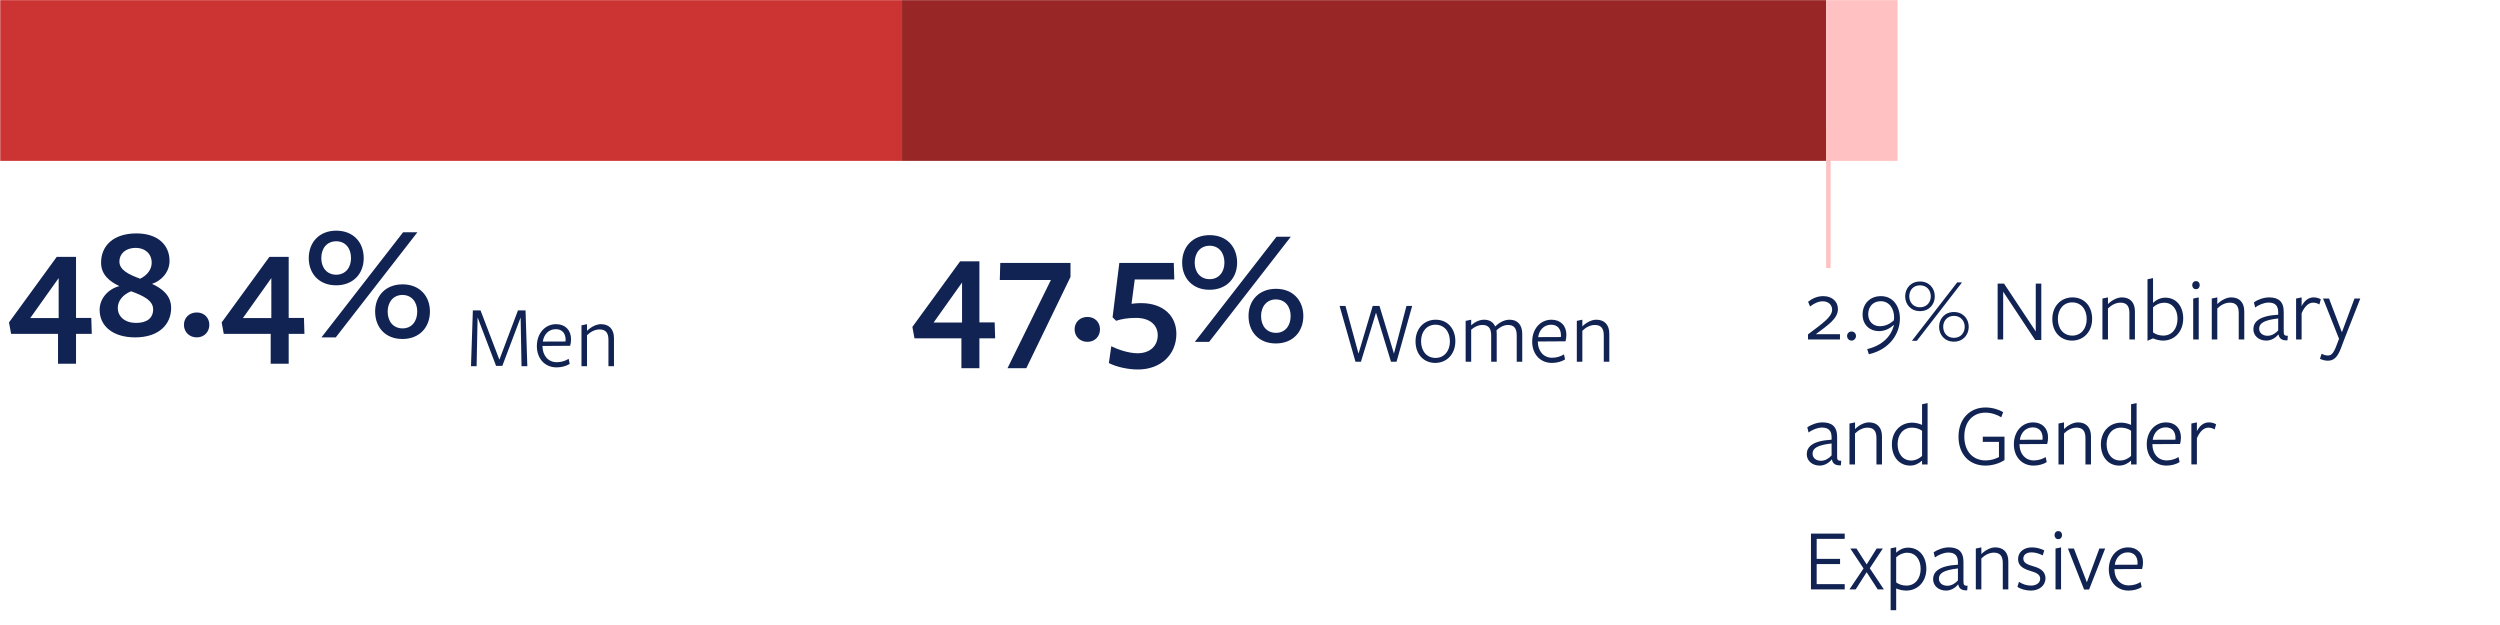
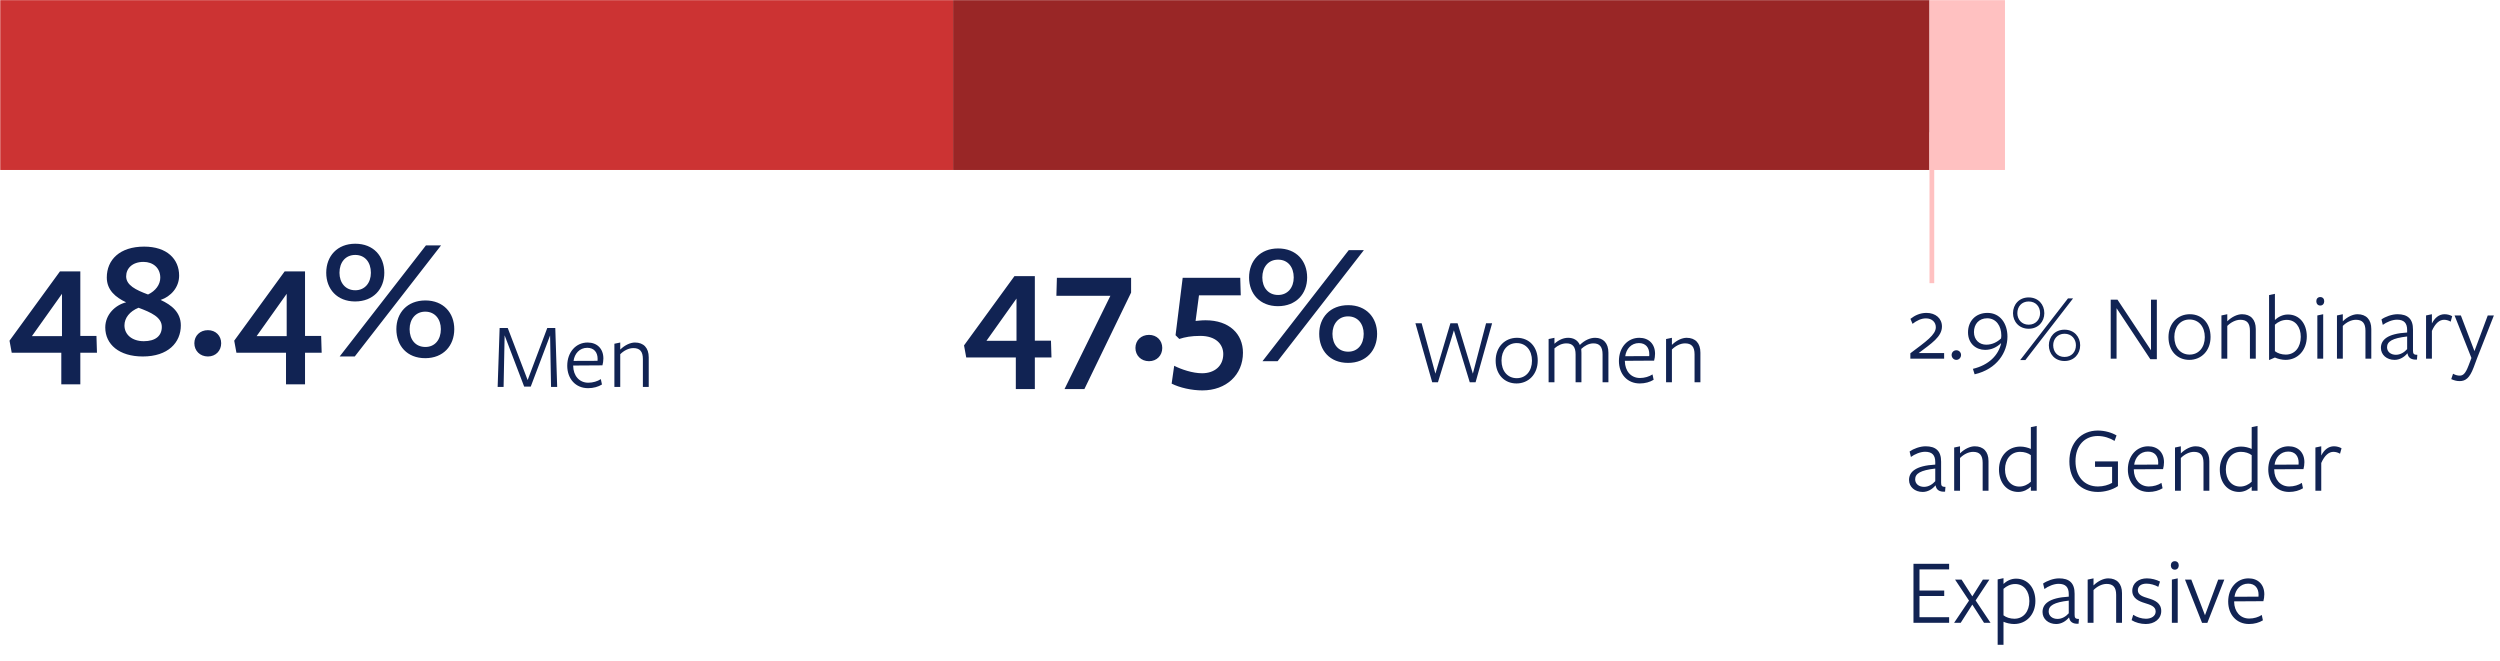
- <svg xmlns="http://www.w3.org/2000/svg" width="560" height="140" viewBox="0 0 560 140" fill="none" version="1.1" id="svg116">
+ <svg xmlns="http://www.w3.org/2000/svg" width="530" height="140" viewBox="0 0 530 140" fill="none" version="1.1" id="svg116">
  <defs id="defs120" />
  <path d="m 20.557,74.782 -0.108,-3.564 h -3.42 v -13.68 h -4.32 l -10.692,14.688 0.468,2.556 H 12.997 v 6.696 h 4.032 v -6.696 z m -7.416,-3.528 H 6.769 l 6.372,-8.964 z m 20.911,-7.668 c 2.16,-0.72 3.924,-2.664 3.924,-5.148 0,-3.528 -2.592,-6.156 -7.416,-6.156 -5.148,0 -7.92,2.772 -7.92,6.552 0,2.664 1.872,4.212 4.104,5.256 -2.34,0.576 -4.428,2.628 -4.428,5.328 0,3.6 2.952,6.156 7.956,6.156 5.364,0 8.064,-2.952 8.064,-6.588 0,-2.772 -1.944,-4.32 -4.284,-5.4 z m -2.664,-1.152 c -2.628,-0.972 -4.644,-1.98 -4.644,-3.852 0,-1.692 1.332,-3.06 3.672,-3.06 2.016,0 3.564,1.26 3.564,3.348 0,1.476 -1.008,2.808 -2.592,3.564 z m -2.016,2.808 c 2.7,1.008 4.932,2.016 4.932,4.068 0,1.908 -1.368,3.024 -3.816,3.024 -2.448,0 -4.104,-1.368 -4.104,-3.348 0,-1.584 1.116,-2.988 2.988,-3.744 z m 17.518,7.524 c 0,-1.584 -1.152,-2.772 -2.808,-2.772 -1.692,0 -2.88,1.188 -2.88,2.772 0,1.584 1.188,2.808 2.88,2.808 1.656,0 2.808,-1.224 2.808,-2.808 z m 21.304,2.016 -0.108,-3.564 h -3.42 v -13.68 h -4.32 l -10.692,14.688 0.468,2.556 h 10.512 v 6.696 h 4.032 v -6.696 z m -7.416,-3.528 h -6.372 l 6.372,-8.964 z m 20.695,-13.428 c 0,-3.528 -2.304,-6.156 -6.156,-6.156 -3.816,0 -6.156,2.628 -6.156,6.156 0,3.456 2.304,6.084 6.12,6.084 3.852,0 6.192,-2.628 6.192,-6.084 z m 12.024,-5.796 h -3.204 l -18.288,23.544 h 3.204 z m 2.808,17.748 c 0,-3.456 -2.304,-6.084 -6.12,-6.084 -3.852,0 -6.156,2.628 -6.156,6.084 0,3.528 2.268,6.156 6.12,6.156 3.816,0 6.156,-2.628 6.156,-6.156 z m -17.676,-11.952 c 0,2.124 -1.26,3.708 -3.312,3.708 -2.088,0 -3.348,-1.584 -3.348,-3.708 0,-2.196 1.26,-3.78 3.348,-3.78 2.052,0 3.312,1.548 3.312,3.78 z m 14.832,11.952 c 0,2.232 -1.26,3.78 -3.276,3.78 -2.088,0 -3.348,-1.548 -3.348,-3.78 0,-2.088 1.26,-3.708 3.312,-3.708 2.052,0 3.312,1.584 3.312,3.708 z" fill="#112353" id="path98" />
  <path d="m 222.914,75.782 -0.108,-3.564 h -3.42 v -13.68 h -4.32 l -10.692,14.688 0.468,2.556 h 10.512 v 6.696 h 4.032 v -6.696 z m -7.416,-3.528 h -6.372 l 6.372,-8.964 z m 19.903,-9.54 -9.72,19.764 h 4.212 l 9.9,-20.448 v -3.132 h -15.732 l -0.108,3.816 z m 10.998,11.052 c 0,-1.584 -1.152,-2.772 -2.808,-2.772 -1.692,0 -2.88,1.188 -2.88,2.772 0,1.584 1.188,2.808 2.88,2.808 1.656,0 2.808,-1.224 2.808,-2.808 z m 7.065,-5.724 0.72,-5.436 h 8.856 l -0.108,-3.708 h -12.204 l -1.512,12.168 0.792,0.792 c 1.224,-0.396 2.52,-0.648 4.464,-0.648 3.276,0 4.86,1.764 4.86,3.852 0,2.52 -1.836,4.068 -4.5,4.068 -2.016,0 -4.428,-0.828 -5.904,-1.584 l -0.54,3.78 c 1.692,0.864 4.248,1.44 6.516,1.44 5.04,0 8.604,-3.276 8.604,-7.992 0,-3.996 -2.916,-6.876 -7.92,-6.876 -1.008,0 -1.548,0.108 -2.124,0.144 z m 23.651,-9.216 c 0,-3.528 -2.304,-6.156 -6.156,-6.156 -3.816,0 -6.156,2.628 -6.156,6.156 0,3.456 2.304,6.084 6.12,6.084 3.852,0 6.192,-2.628 6.192,-6.084 z m 12.024,-5.796 h -3.204 l -18.288,23.544 h 3.204 z m 2.808,17.748 c 0,-3.456 -2.304,-6.084 -6.12,-6.084 -3.852,0 -6.156,2.628 -6.156,6.084 0,3.528 2.268,6.156 6.12,6.156 3.816,0 6.156,-2.628 6.156,-6.156 z m -17.676,-11.952 c 0,2.124 -1.26,3.708 -3.312,3.708 -2.088,0 -3.348,-1.584 -3.348,-3.708 0,-2.196 1.26,-3.78 3.348,-3.78 2.052,0 3.312,1.548 3.312,3.78 z m 14.832,11.952 c 0,2.232 -1.26,3.78 -3.276,3.78 -2.088,0 -3.348,-1.548 -3.348,-3.78 0,-2.088 1.26,-3.708 3.312,-3.708 2.052,0 3.312,1.584 3.312,3.708 z" fill="#112353" id="path100" />
  <path d="m 116.821,82.034 h 1.3 l -0.4,-12.5 h -1.7 l -4.16,11.04 -4.22,-11.04 h -1.72 l -0.42,12.5 h 1.26 l 0.22,-10.94 4.14,10.86 h 1.4 l 4.1,-10.84 z m 4.695,-4.54 6.2,-0.04 c 0.12,-0.4 0.2,-0.98 0.2,-1.46 0,-2.06 -1.32,-3.38 -3.34,-3.38 -2.48,0 -4.32,2.04 -4.32,4.92 0,2.78 1.78,4.76 4.42,4.76 1.14,0 2.16,-0.3 2.94,-0.78 l -0.24,-1.14 c -0.7,0.46 -1.66,0.76 -2.66,0.76 -1.92,0 -3.16,-1.48 -3.2,-3.54 z m 0.08,-0.98 c 0.2,-1.52 1.26,-2.78 2.9,-2.78 1.44,0 2.2,0.96 2.2,2.36 0,0.1 0,0.3 -0.02,0.4 z m 15.935,5.52 v -6.28 c 0,-2 -1.08,-3.14 -2.92,-3.14 -0.96,0 -2.16,0.54 -3.12,1.5 v -1.5 l -1.24,0.26 v 9.16 h 1.24 v -6.94 c 0.76,-0.76 1.78,-1.3 2.78,-1.3 1.38,0 2.02,0.72 2.02,2.32 v 5.92 z" fill="#112353" id="path102" />
  <path d="m 308.226,70.034 3.36,11 h 1.24 l 3.5,-12.5 h -1.28 l -2.8,10.68 -3.24,-10.68 h -1.52 l -3.18,10.68 -2.92,-10.68 h -1.32 l 3.56,12.5 h 1.22 z m 17.773,6.4 c 0,-2.94 -1.84,-4.82 -4.4,-4.82 -2.56,0 -4.52,1.94 -4.52,4.86 0,2.94 1.88,4.82 4.42,4.82 2.54,0 4.5,-1.94 4.5,-4.86 z m -1.22,0.04 c 0,2.16 -1.28,3.7 -3.22,3.7 -1.94,0 -3.24,-1.5 -3.24,-3.74 0,-2.16 1.28,-3.7 3.22,-3.7 1.94,0 3.24,1.5 3.24,3.74 z m 16.205,4.56 v -6.26 c 0,-2.02 -1.08,-3.16 -2.82,-3.16 -1.06,0 -2.22,0.5 -3.24,1.52 -0.44,-1.02 -1.34,-1.52 -2.48,-1.52 -0.94,0 -1.96,0.4 -2.9,1.26 0,-0.08 0,-1.26 0,-1.26 l -1.24,0.26 v 9.16 h 1.24 v -7.18 c 0.7,-0.62 1.58,-1.06 2.54,-1.06 1.32,0 1.94,0.74 1.94,2.34 v 5.9 h 1.24 v -6.24 c 0,-0.22 -0.02,-0.7 -0.04,-0.82 0.7,-0.66 1.6,-1.18 2.58,-1.18 1.32,0 1.94,0.74 1.94,2.34 v 5.9 z m 3.487,-4.54 6.2,-0.04 c 0.12,-0.4 0.2,-0.98 0.2,-1.46 0,-2.06 -1.32,-3.38 -3.34,-3.38 -2.48,0 -4.32,2.04 -4.32,4.92 0,2.78 1.78,4.76 4.42,4.76 1.14,0 2.16,-0.3 2.94,-0.78 l -0.24,-1.14 c -0.7,0.46 -1.66,0.76 -2.66,0.76 -1.92,0 -3.16,-1.48 -3.2,-3.54 z m 0.08,-0.98 c 0.2,-1.52 1.26,-2.78 2.9,-2.78 1.44,0 2.2,0.96 2.2,2.36 0,0.1 0,0.3 -0.02,0.4 z m 15.935,5.52 v -6.28 c 0,-2 -1.08,-3.14 -2.92,-3.14 -0.96,0 -2.16,0.54 -3.12,1.5 v -1.5 l -1.24,0.26 v 9.16 h 1.24 v -6.94 c 0.76,-0.76 1.78,-1.3 2.78,-1.3 1.38,0 2.02,0.72 2.02,2.32 v 5.92 z" fill="#112353" id="path104" />
  <path d="m 412.155,76.034 v -1.18 c 0,0 -5.36,0 -5.4,0 2.7,-2.04 4.94,-3.46 4.94,-5.64 0,-1.7 -1.34,-2.88 -3.28,-2.88 -1.34,0 -2.46,0.52 -3.4,1.26 l 0.44,1.06 c 0.88,-0.68 1.84,-1.16 2.84,-1.16 1.3,0 2.1,0.82 2.1,1.88 0,1.6 -2.08,3.02 -5.4,5.52 v 1.14 z m 3.589,-0.78 c 0,-0.54 -0.42,-1 -1,-1 -0.58,0 -1,0.46 -1,1 0,0.54 0.42,1.04 1,1.04 0.58,0 1,-0.5 1,-1.04 z m 9.835,-3.9 c 0,-2.76 -1.54,-5.02 -4.24,-5.02 -2.52,0 -4.12,1.76 -4.12,4.12 0,2.4 1.72,3.72 3.62,3.72 1.4,0 2.48,-0.58 3.36,-1.4 l 0.04,0.02 c -0.58,2.54 -2.62,4.6 -5.98,5.4 l 0.36,1.16 c 4.76,-1.1 6.96,-4.68 6.96,-8 z m -1.3,-0.26 c 0,0.22 -0.02,0.46 -0.06,0.66 -0.82,0.78 -1.9,1.32 -3.14,1.32 -1.44,0 -2.6,-1 -2.6,-2.68 0,-1.7 1.08,-2.92 2.8,-2.92 1.92,0 3,1.66 3,3.62 z m 9.118,-4.7 c 0,-1.82 -1.26,-3.34 -3.32,-3.34 -2.04,0 -3.32,1.52 -3.32,3.34 0,1.78 1.28,3.3 3.32,3.3 2.06,0 3.32,-1.52 3.32,-3.3 z m 6.1,-3.14 h -1.08 l -10.14,13.08 h 1.1 z m 1.5,9.94 c 0,-1.78 -1.28,-3.3 -3.32,-3.3 -2.06,0 -3.32,1.52 -3.32,3.3 0,1.82 1.26,3.34 3.32,3.34 2.04,0 3.32,-1.52 3.32,-3.34 z m -8.5,-6.8 c 0,1.3 -0.9,2.44 -2.42,2.44 -1.5,0 -2.4,-1.14 -2.4,-2.44 0,-1.38 0.9,-2.48 2.4,-2.48 1.52,0 2.42,1.1 2.42,2.48 z m 7.6,6.8 c 0,1.38 -0.9,2.48 -2.42,2.48 -1.5,0 -2.4,-1.1 -2.4,-2.48 0,-1.3 0.9,-2.44 2.4,-2.44 1.52,0 2.42,1.14 2.42,2.44 z m 15.914,1.06 -7.1,-10.72 h -1.44 v 12.5 h 1.24 v -10.7 l 7.16,10.82 h 1.38 v -12.62 h -1.24 z m 12.628,-2.82 c 0,-2.94 -1.84,-4.82 -4.4,-4.82 -2.56,0 -4.52,1.94 -4.52,4.86 0,2.94 1.88,4.82 4.42,4.82 2.54,0 4.5,-1.94 4.5,-4.86 z m -1.22,0.04 c 0,2.16 -1.28,3.7 -3.22,3.7 -1.94,0 -3.24,-1.5 -3.24,-3.74 0,-2.16 1.28,-3.7 3.22,-3.7 1.94,0 3.24,1.5 3.24,3.74 z m 10.805,4.56 v -6.28 c 0,-2 -1.08,-3.14 -2.92,-3.14 -0.96,0 -2.16,0.54 -3.12,1.5 v -1.5 l -1.24,0.26 v 9.16 h 1.24 v -6.94 c 0.76,-0.76 1.78,-1.3 2.78,-1.3 1.38,0 2.02,0.72 2.02,2.32 v 5.92 z m 10.818,-4.7 c 0,-2.74 -1.58,-4.66 -4,-4.66 -1.18,0 -2.14,0.58 -2.76,1.16 0,-0.06 0,-5.54 0,-5.54 l -1.24,0.26 v 13.78 l 1.24,-0.54 c 0.6,0.28 1.5,0.5 2.24,0.5 2.64,0 4.52,-2.08 4.52,-4.96 z m -1.28,0.06 c 0,2.2 -1.22,3.78 -3.18,3.78 -0.88,0 -1.74,-0.28 -2.3,-0.72 0,0 0,-5.68 0,-5.62 0.66,-0.6 1.52,-1.02 2.52,-1.02 1.82,0 2.96,1.5 2.96,3.58 z m 4.975,-7.54 c 0,-0.46 -0.28,-0.88 -0.84,-0.88 -0.56,0 -0.84,0.42 -0.84,0.88 0,0.48 0.28,0.92 0.84,0.92 0.56,0 0.84,-0.44 0.84,-0.92 z m -0.22,12.18 v -9.42 l -1.24,0.26 v 9.16 z m 10.199,0 v -6.28 c 0,-2 -1.08,-3.14 -2.92,-3.14 -0.96,0 -2.16,0.54 -3.12,1.5 v -1.5 l -1.24,0.26 v 9.16 h 1.24 v -6.94 c 0.76,-0.76 1.78,-1.3 2.78,-1.3 1.38,0 2.02,0.72 2.02,2.32 v 5.92 z m 7.598,-2.02 c -0.56,0.64 -1.4,1.2 -2.38,1.2 -1.08,0 -1.88,-0.62 -1.88,-1.6 0,-1.22 1.12,-1.92 4.26,-2.28 z m 0.08,0.92 c 0.14,0.9 0.8,1.38 2,1.3 l 0.08,-1.02 c -0.8,0.02 -0.92,-0.26 -0.92,-0.92 0,0 0,-4.34 0,-4.4 0.02,-2.32 -1.16,-3.28 -3.28,-3.28 -1.2,0 -2.58,0.52 -3.4,1.1 l 0.28,1.16 c 0.78,-0.58 2,-1.1 3,-1.1 1.52,0 2.16,0.74 2.16,2.18 0,0.06 0,0.54 0,0.54 -4.26,0.24 -5.56,1.6 -5.56,3.26 0,1.46 1.22,2.54 2.9,2.54 1.08,0 2.06,-0.6 2.68,-1.36 z m 5.169,-4.78 c 0.72,-1.64 1.62,-2.36 2.58,-2.36 0.52,0 1,0.16 1.4,0.4 l 0.32,-1.16 c -0.42,-0.24 -1,-0.42 -1.6,-0.42 -1.2,0 -2.1,0.78 -2.7,1.96 v -1.96 l -1.24,0.26 v 9.16 h 1.24 z m 13.142,-3.28 h -1.3 l -2.82,7.56 -2.88,-7.56 h -1.34 l 3.58,9.02 -0.62,1.62 c -0.66,1.74 -1.18,2.12 -1.88,2.12 -0.5,0 -0.96,-0.16 -1.4,-0.4 l -0.38,1.14 c 0.56,0.24 1.08,0.42 1.78,0.42 1.24,0 2.12,-0.64 2.96,-2.88 l 0.74,-1.98 z m -118.43,35.139 c -0.56,0.64 -1.4,1.2 -2.38,1.2 -1.08,0 -1.88,-0.619 -1.88,-1.599 0,-1.22 1.12,-1.92 4.26,-2.28 z m 0.08,0.92 c 0.14,0.9 0.8,1.381 2,1.301 l 0.08,-1.021 c -0.8,0.02 -0.92,-0.26 -0.92,-0.92 0,0 0,-4.339 0,-4.399 0.02,-2.32 -1.16,-3.28 -3.28,-3.28 -1.2,0 -2.58,0.52 -3.4,1.1 l 0.28,1.16 c 0.78,-0.58 2,-1.1 3,-1.1 1.52,0 2.16,0.74 2.16,2.18 0,0.06 0,0.54 0,0.54 -4.26,0.24 -5.56,1.6 -5.56,3.26 0,1.46 1.22,2.539 2.9,2.539 1.08,0 2.06,-0.6 2.68,-1.36 z m 11.209,1.101 v -6.28 c 0,-2 -1.08,-3.14 -2.92,-3.14 -0.96,0 -2.16,0.54 -3.12,1.5 v -1.5 l -1.24,0.26 v 9.16 h 1.24 v -6.94 c 0.76,-0.76 1.78,-1.3 2.78,-1.3 1.38,0 2.02,0.72 2.02,2.32 v 5.92 z m 8.978,-8.86 c -0.6,-0.28 -1.44,-0.5 -2.22,-0.5 -2.64,0 -4.54,2.02 -4.54,4.861 0,2.78 1.64,4.759 4.1,4.759 1.14,0 2.06,-0.559 2.66,-1.119 0,0.04 0,0.86 0,0.86 h 1.24 V 90.294 l -1.24,0.26 z m 0,1.32 c 0,0 0,5.679 0,5.639 -0.64,0.6 -1.5,1.02 -2.44,1.02 -1.86,0 -3.04,-1.52 -3.04,-3.64 0,-2.159 1.24,-3.72 3.2,-3.72 0.88,0 1.72,0.26 2.28,0.7 z m 18.464,6.559 v -5.239 h -4.86 v 1.16 h 3.62 v 3.399 c -0.8,0.44 -1.82,0.76 -3,0.76 -2.86,0 -4.76,-2.06 -4.76,-5.359 0,-3.4 2,-5.34 4.72,-5.34 1.3,0 2.62,0.44 3.56,1.04 l 0.42,-1.16 c -0.92,-0.56 -2.42,-1.04 -3.96,-1.04 -3.5,0 -6.04,2.56 -6.04,6.54 0,3.96 2.42,6.479 6.04,6.479 1.42,0 3.04,-0.42 4.26,-1.24 z m 3.36,-3.56 6.2,-0.039 c 0.12,-0.401 0.2,-0.981 0.2,-1.46 0,-2.06 -1.32,-3.38 -3.34,-3.38 -2.48,0 -4.32,2.04 -4.32,4.92 0,2.78 1.78,4.759 4.42,4.759 1.14,0 2.16,-0.3 2.94,-0.78 l -0.24,-1.14 c -0.7,0.461 -1.66,0.76 -2.66,0.76 -1.92,0 -3.16,-1.479 -3.2,-3.539 z m 0.08,-0.98 c 0.2,-1.52 1.26,-2.78 2.9,-2.78 1.44,0 2.2,0.96 2.2,2.36 0,0.1 0,0.3 -0.02,0.4 z m 15.934,5.52 v -6.28 c 0,-2 -1.08,-3.14 -2.92,-3.14 -0.96,0 -2.16,0.54 -3.12,1.5 v -1.5 l -1.24,0.26 v 9.16 h 1.24 v -6.94 c 0.76,-0.76 1.78,-1.3 2.78,-1.3 1.38,0 2.02,0.72 2.02,2.32 v 5.92 z m 8.978,-8.86 c -0.6,-0.28 -1.44,-0.5 -2.22,-0.5 -2.64,0 -4.54,2.02 -4.54,4.861 0,2.78 1.64,4.759 4.1,4.759 1.14,0 2.06,-0.559 2.66,-1.119 0,0.04 0,0.86 0,0.86 h 1.24 V 90.294 l -1.24,0.26 z m 0,1.32 c 0,0 0,5.679 0,5.639 -0.64,0.6 -1.5,1.02 -2.44,1.02 -1.86,0 -3.04,-1.52 -3.04,-3.64 0,-2.159 1.24,-3.72 3.2,-3.72 0.88,0 1.72,0.26 2.28,0.7 z m 4.774,2.999 6.2,-0.039 c 0.12,-0.401 0.2,-0.981 0.2,-1.46 0,-2.06 -1.32,-3.38 -3.34,-3.38 -2.48,0 -4.32,2.04 -4.32,4.92 0,2.78 1.78,4.759 4.42,4.759 1.14,0 2.16,-0.3 2.94,-0.78 l -0.24,-1.14 c -0.7,0.461 -1.66,0.76 -2.66,0.76 -1.92,0 -3.16,-1.479 -3.2,-3.539 z m 0.08,-0.98 c 0.2,-1.52 1.26,-2.78 2.9,-2.78 1.44,0 2.2,0.96 2.2,2.36 0,0.1 0,0.3 -0.02,0.4 z m 9.894,-0.36 c 0.72,-1.64 1.62,-2.36 2.58,-2.36 0.52,0 1,0.16 1.4,0.4 l 0.32,-1.16 c -0.42,-0.24 -1,-0.42 -1.6,-0.42 -1.2,0 -2.1,0.78 -2.7,1.96 v -1.96 l -1.24,0.26 v 9.16 h 1.24 z m -78.891,33.88 v -1.181 h -6.28 v -4.5 h 5.24 v -1.159 h -5.24 v -4.481 h 6.28 v -1.179 h -7.56 v 12.5 z m 8.777,0 -3.16,-4.741 2.92,-4.42 h -1.38 l -2.24,3.56 -2.28,-3.56 h -1.38 l 2.96,4.461 -3.16,4.7 h 1.4 l 2.46,-3.86 2.48,3.86 z m 2.751,-8.241 c 0,-0.06 0,-1.22 0,-1.22 l -1.24,0.261 v 13.86 h 1.24 v -4.88 c 0.6,0.28 1.52,0.479 2.24,0.479 2.64,0 4.52,-2.04 4.52,-4.88 0,-2.78 -1.62,-4.739 -4.1,-4.739 -1.12,0 -2.04,0.539 -2.66,1.119 z m 0,1.041 c 0.66,-0.6 1.52,-1.02 2.46,-1.02 1.86,0 3.02,1.499 3.02,3.619 0,2.16 -1.22,3.741 -3.18,3.741 -0.88,0 -1.74,-0.28 -2.3,-0.72 0,0 0,-5.68 0,-5.62 z m 13.833,5.179 c -0.56,0.64 -1.4,1.2 -2.38,1.2 -1.08,0 -1.88,-0.619 -1.88,-1.599 0,-1.22 1.12,-1.92 4.26,-2.28 z m 0.08,0.92 c 0.14,0.9 0.8,1.381 2,1.301 l 0.08,-1.021 c -0.8,0.02 -0.92,-0.26 -0.92,-0.92 0,0 0,-4.339 0,-4.399 0.02,-2.32 -1.16,-3.28 -3.28,-3.28 -1.2,0 -2.58,0.519 -3.4,1.099 l 0.28,1.16 c 0.78,-0.579 2,-1.1 3,-1.1 1.52,0 2.16,0.741 2.16,2.181 0,0.06 0,0.539 0,0.539 -4.26,0.24 -5.56,1.601 -5.56,3.261 0,1.46 1.22,2.539 2.9,2.539 1.08,0 2.06,-0.6 2.68,-1.36 z m 11.209,1.101 v -6.28 c 0,-2 -1.08,-3.14 -2.92,-3.14 -0.96,0 -2.16,0.54 -3.12,1.5 v -1.5 l -1.24,0.259 v 9.161 h 1.24 v -6.94 c 0.76,-0.76 1.78,-1.301 2.78,-1.301 1.38,0 2.02,0.721 2.02,2.321 v 5.92 z m 8.318,-2.5 c 0,-1.7 -1.4,-2.301 -2.7,-2.681 -1.18,-0.36 -2.26,-0.68 -2.26,-1.72 0,-0.88 0.72,-1.399 1.84,-1.399 0.8,0 1.74,0.259 2.5,0.679 l 0.36,-1.12 c -0.78,-0.4 -1.78,-0.679 -2.78,-0.679 -1.72,0 -3.1,0.98 -3.1,2.64 0,1.6 1.4,2.219 2.66,2.599 1.14,0.36 2.3,0.68 2.3,1.78 0,1 -0.96,1.541 -2.06,1.541 -0.94,0 -1.92,-0.32 -2.7,-0.84 l -0.341,1.14 c 0.781,0.5 1.921,0.819 3.001,0.819 1.84,0 3.28,-1.079 3.28,-2.759 z m 3.714,-9.681 c 0,-0.46 -0.28,-0.879 -0.84,-0.879 -0.56,0 -0.84,0.419 -0.84,0.879 0,0.48 0.28,0.92 0.84,0.92 0.56,0 0.84,-0.44 0.84,-0.92 z m -0.22,12.181 v -9.42 l -1.24,0.259 v 9.161 z m 9.88,-9.161 h -1.3 l -2.8,7.56 -2.9,-7.56 h -1.34 l 3.62,9.18 h 1.12 z m 2.078,4.62 6.2,-0.039 c 0.12,-0.4 0.2,-0.981 0.2,-1.461 0,-2.06 -1.32,-3.379 -3.34,-3.379 -2.48,0 -4.32,2.04 -4.32,4.92 0,2.78 1.78,4.759 4.42,4.759 1.14,0 2.16,-0.3 2.94,-0.78 l -0.24,-1.14 c -0.7,0.461 -1.66,0.76 -2.66,0.76 -1.92,0 -3.16,-1.479 -3.2,-3.539 z m 0.08,-0.98 c 0.2,-1.52 1.26,-2.779 2.9,-2.779 1.44,0 2.2,0.96 2.2,2.36 0,0.1 0,0.299 -0.02,0.399 z" fill="#112353" id="path106" />
  <path d="M 202.055,0.034 H 0.055 V 36.034 H 202.055 Z" fill="#cc3333" id="path108" />
  <path d="m 409.055,0.034 h -207 V 36.034 h 207 z" fill="#992626" id="path110" />
  <path d="m 425.055,0.034 h -16 V 36.034 h 16 z" fill="#ffc1c1" id="path112" />
  <path d="m 409.555,28.034 v 32" stroke="#ffc1c1" id="path114" />
</svg>
